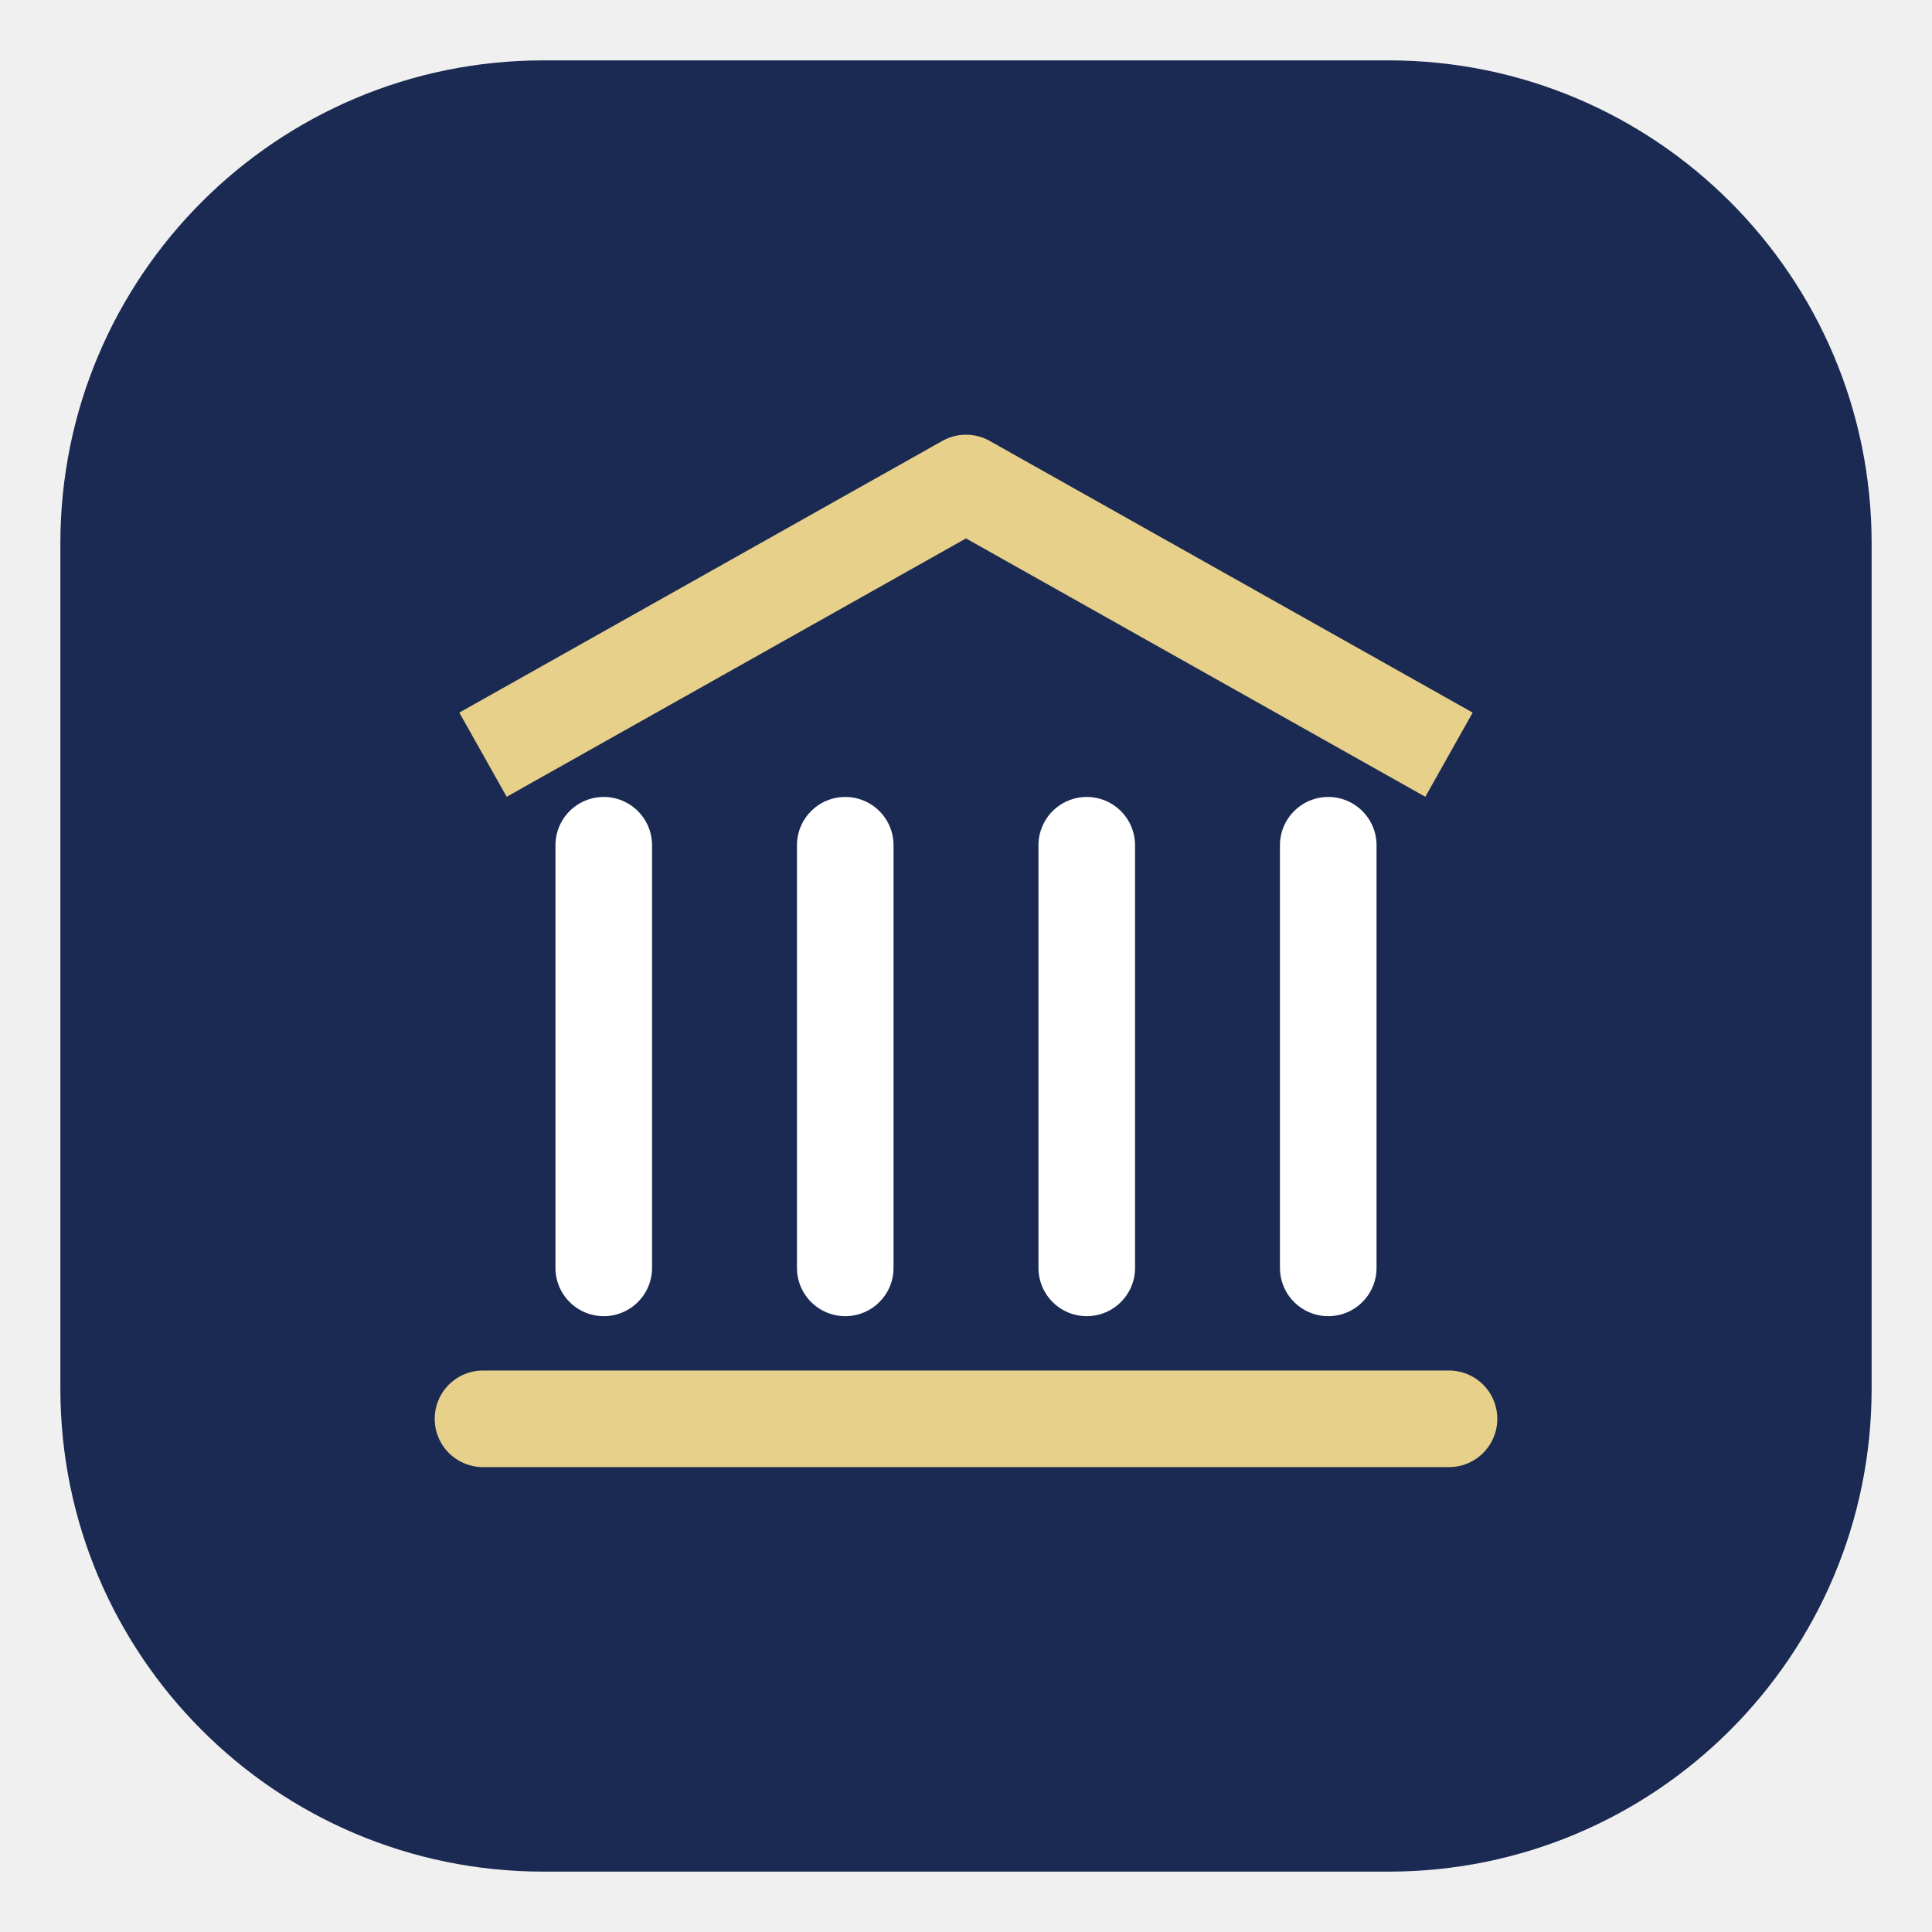
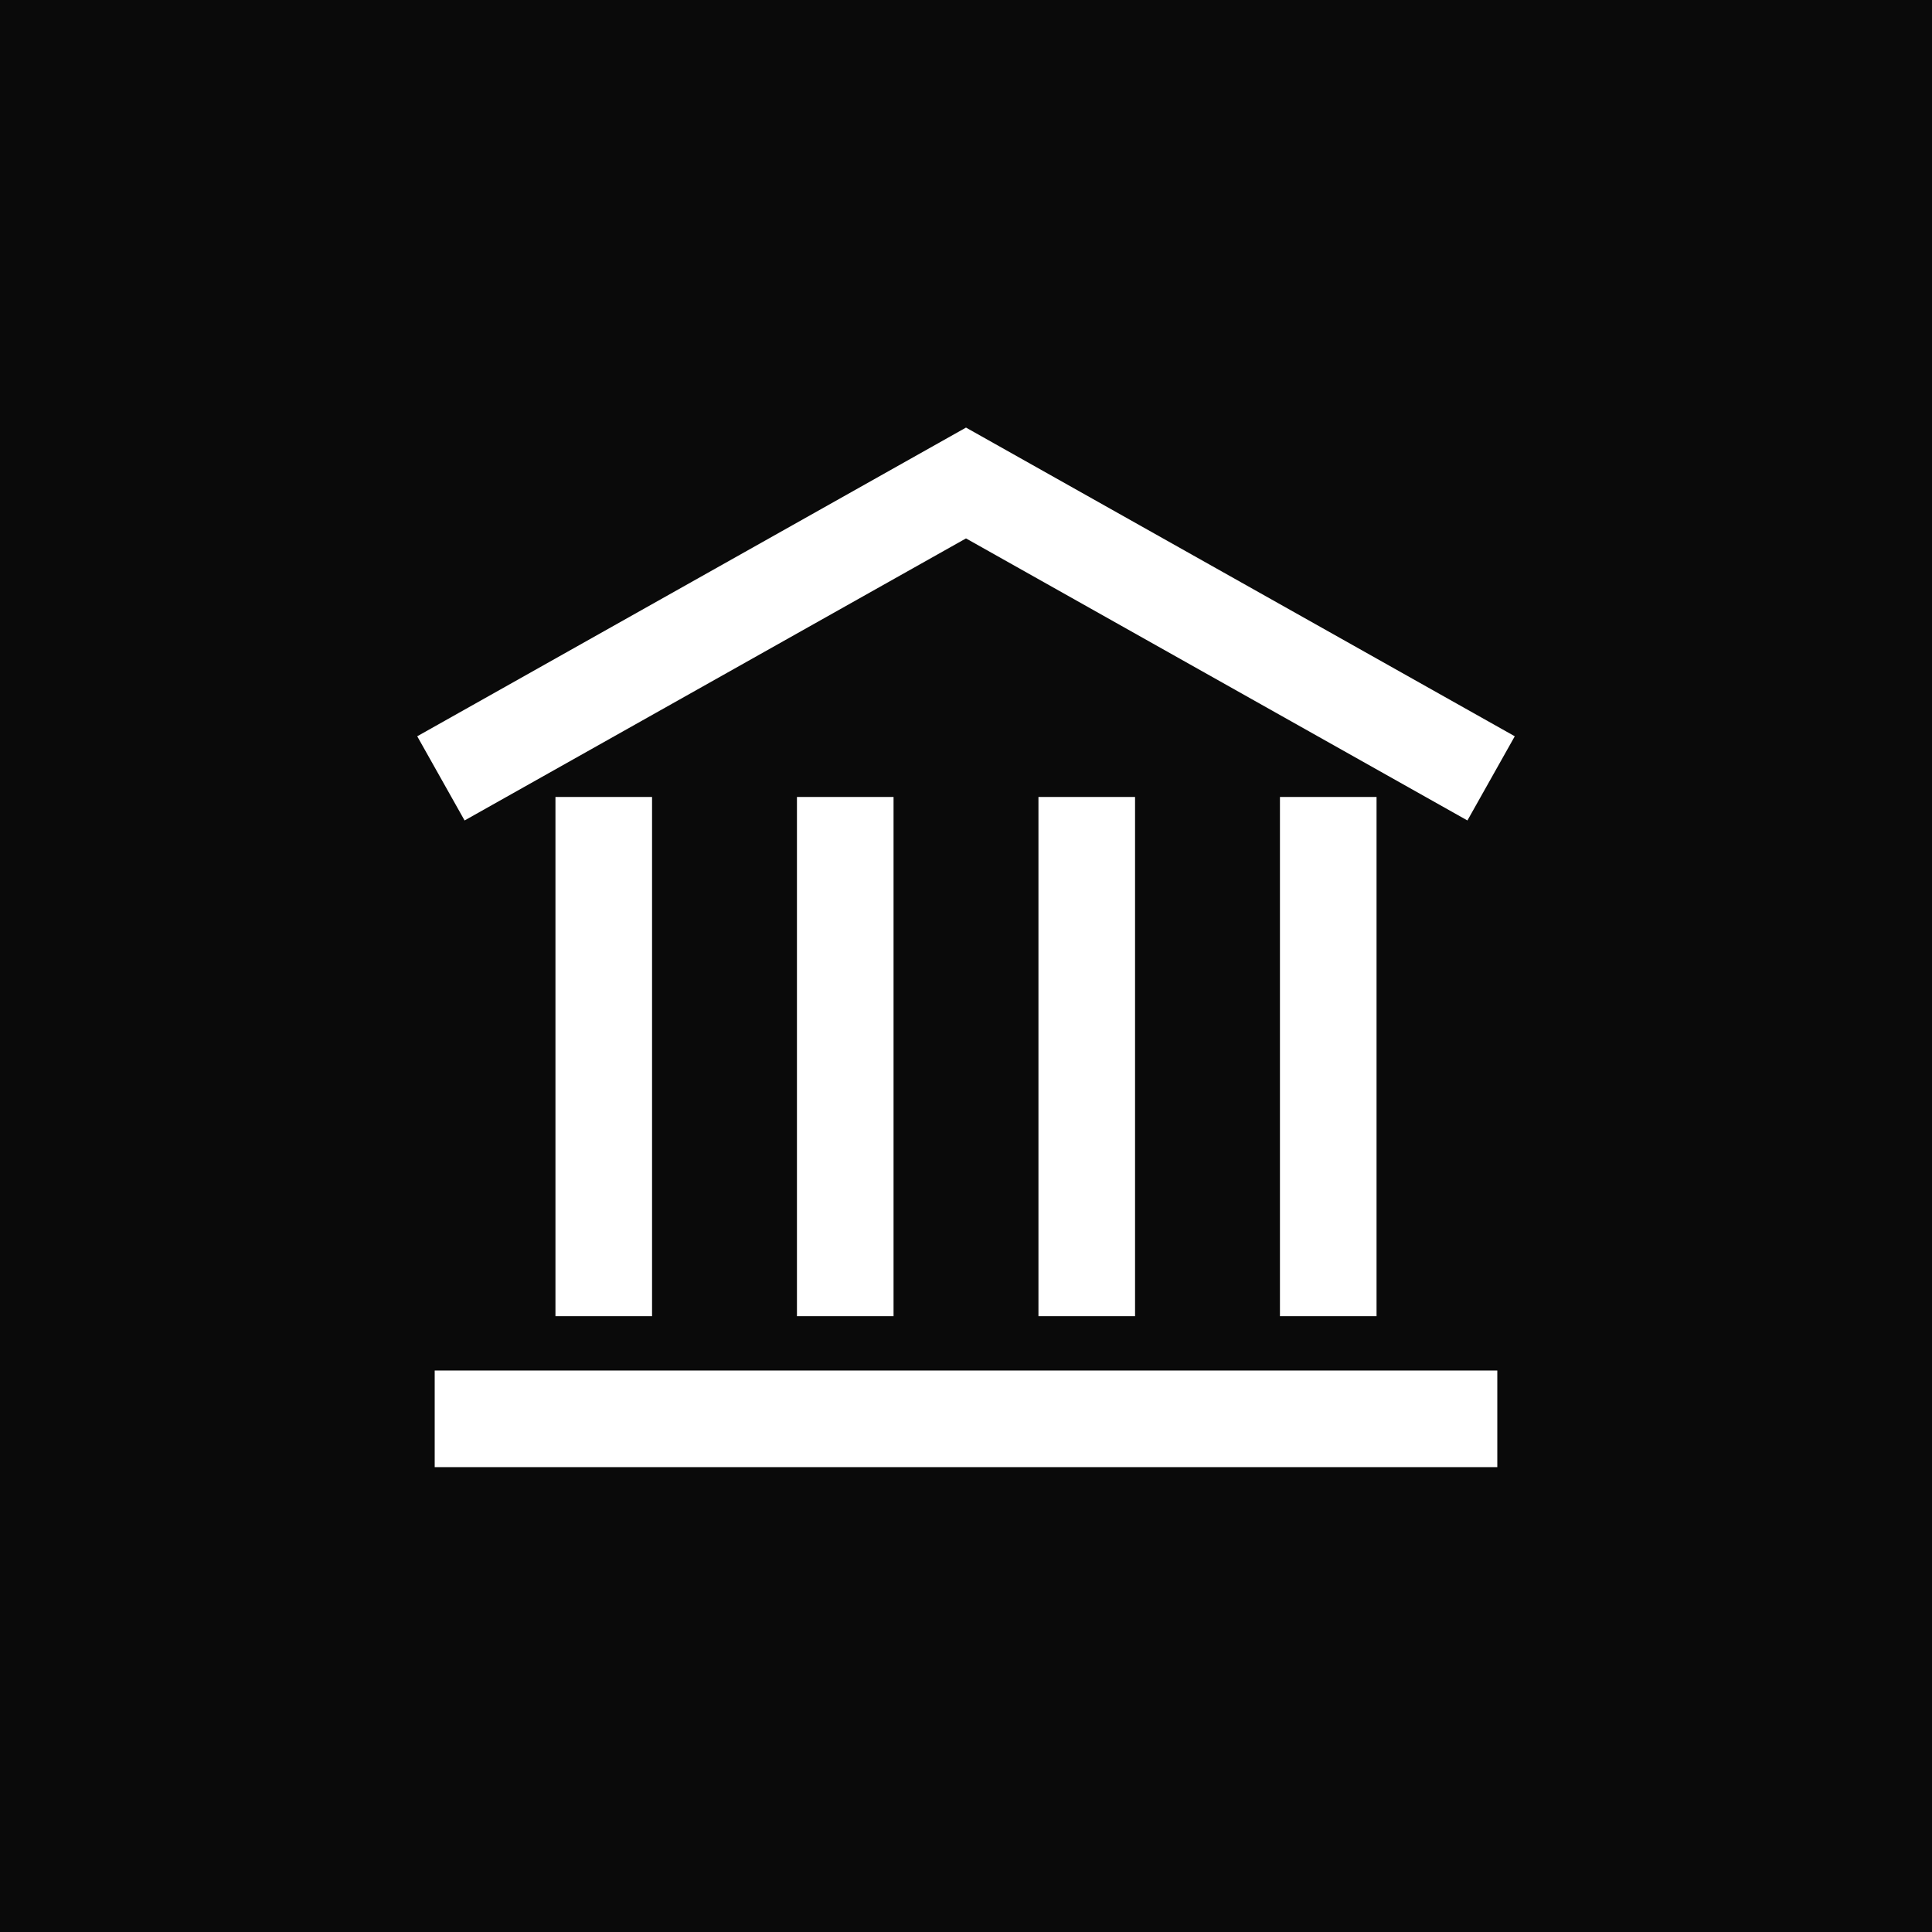
<svg xmlns="http://www.w3.org/2000/svg" viewBox="0 0 32 32" fill="none">
-   <rect x="1" y="1" width="30" height="30" rx="8" fill="#1b2a52" />
-   <path d="M8 12.5 16 8l8 4.5" stroke="#e7d08a" stroke-width="1.6" stroke-linejoin="round" />
-   <path d="M10 14v7M14 14v7M18 14v7M22 14v7" stroke="#ffffff" stroke-width="1.6" stroke-linecap="round" />
-   <path d="M8 23.5h16" stroke="#e7d08a" stroke-width="1.6" stroke-linecap="round" />
+   <rect width="32" height="32" fill="#0a0a0a" />
+   <path d="M8 12.5 16 8l8 4.5M10 14v7M14 14v7M18 14v7M22 14v7M8 23.5h16" stroke="#ffffff" stroke-width="1.6" stroke-linecap="square" />
</svg>
